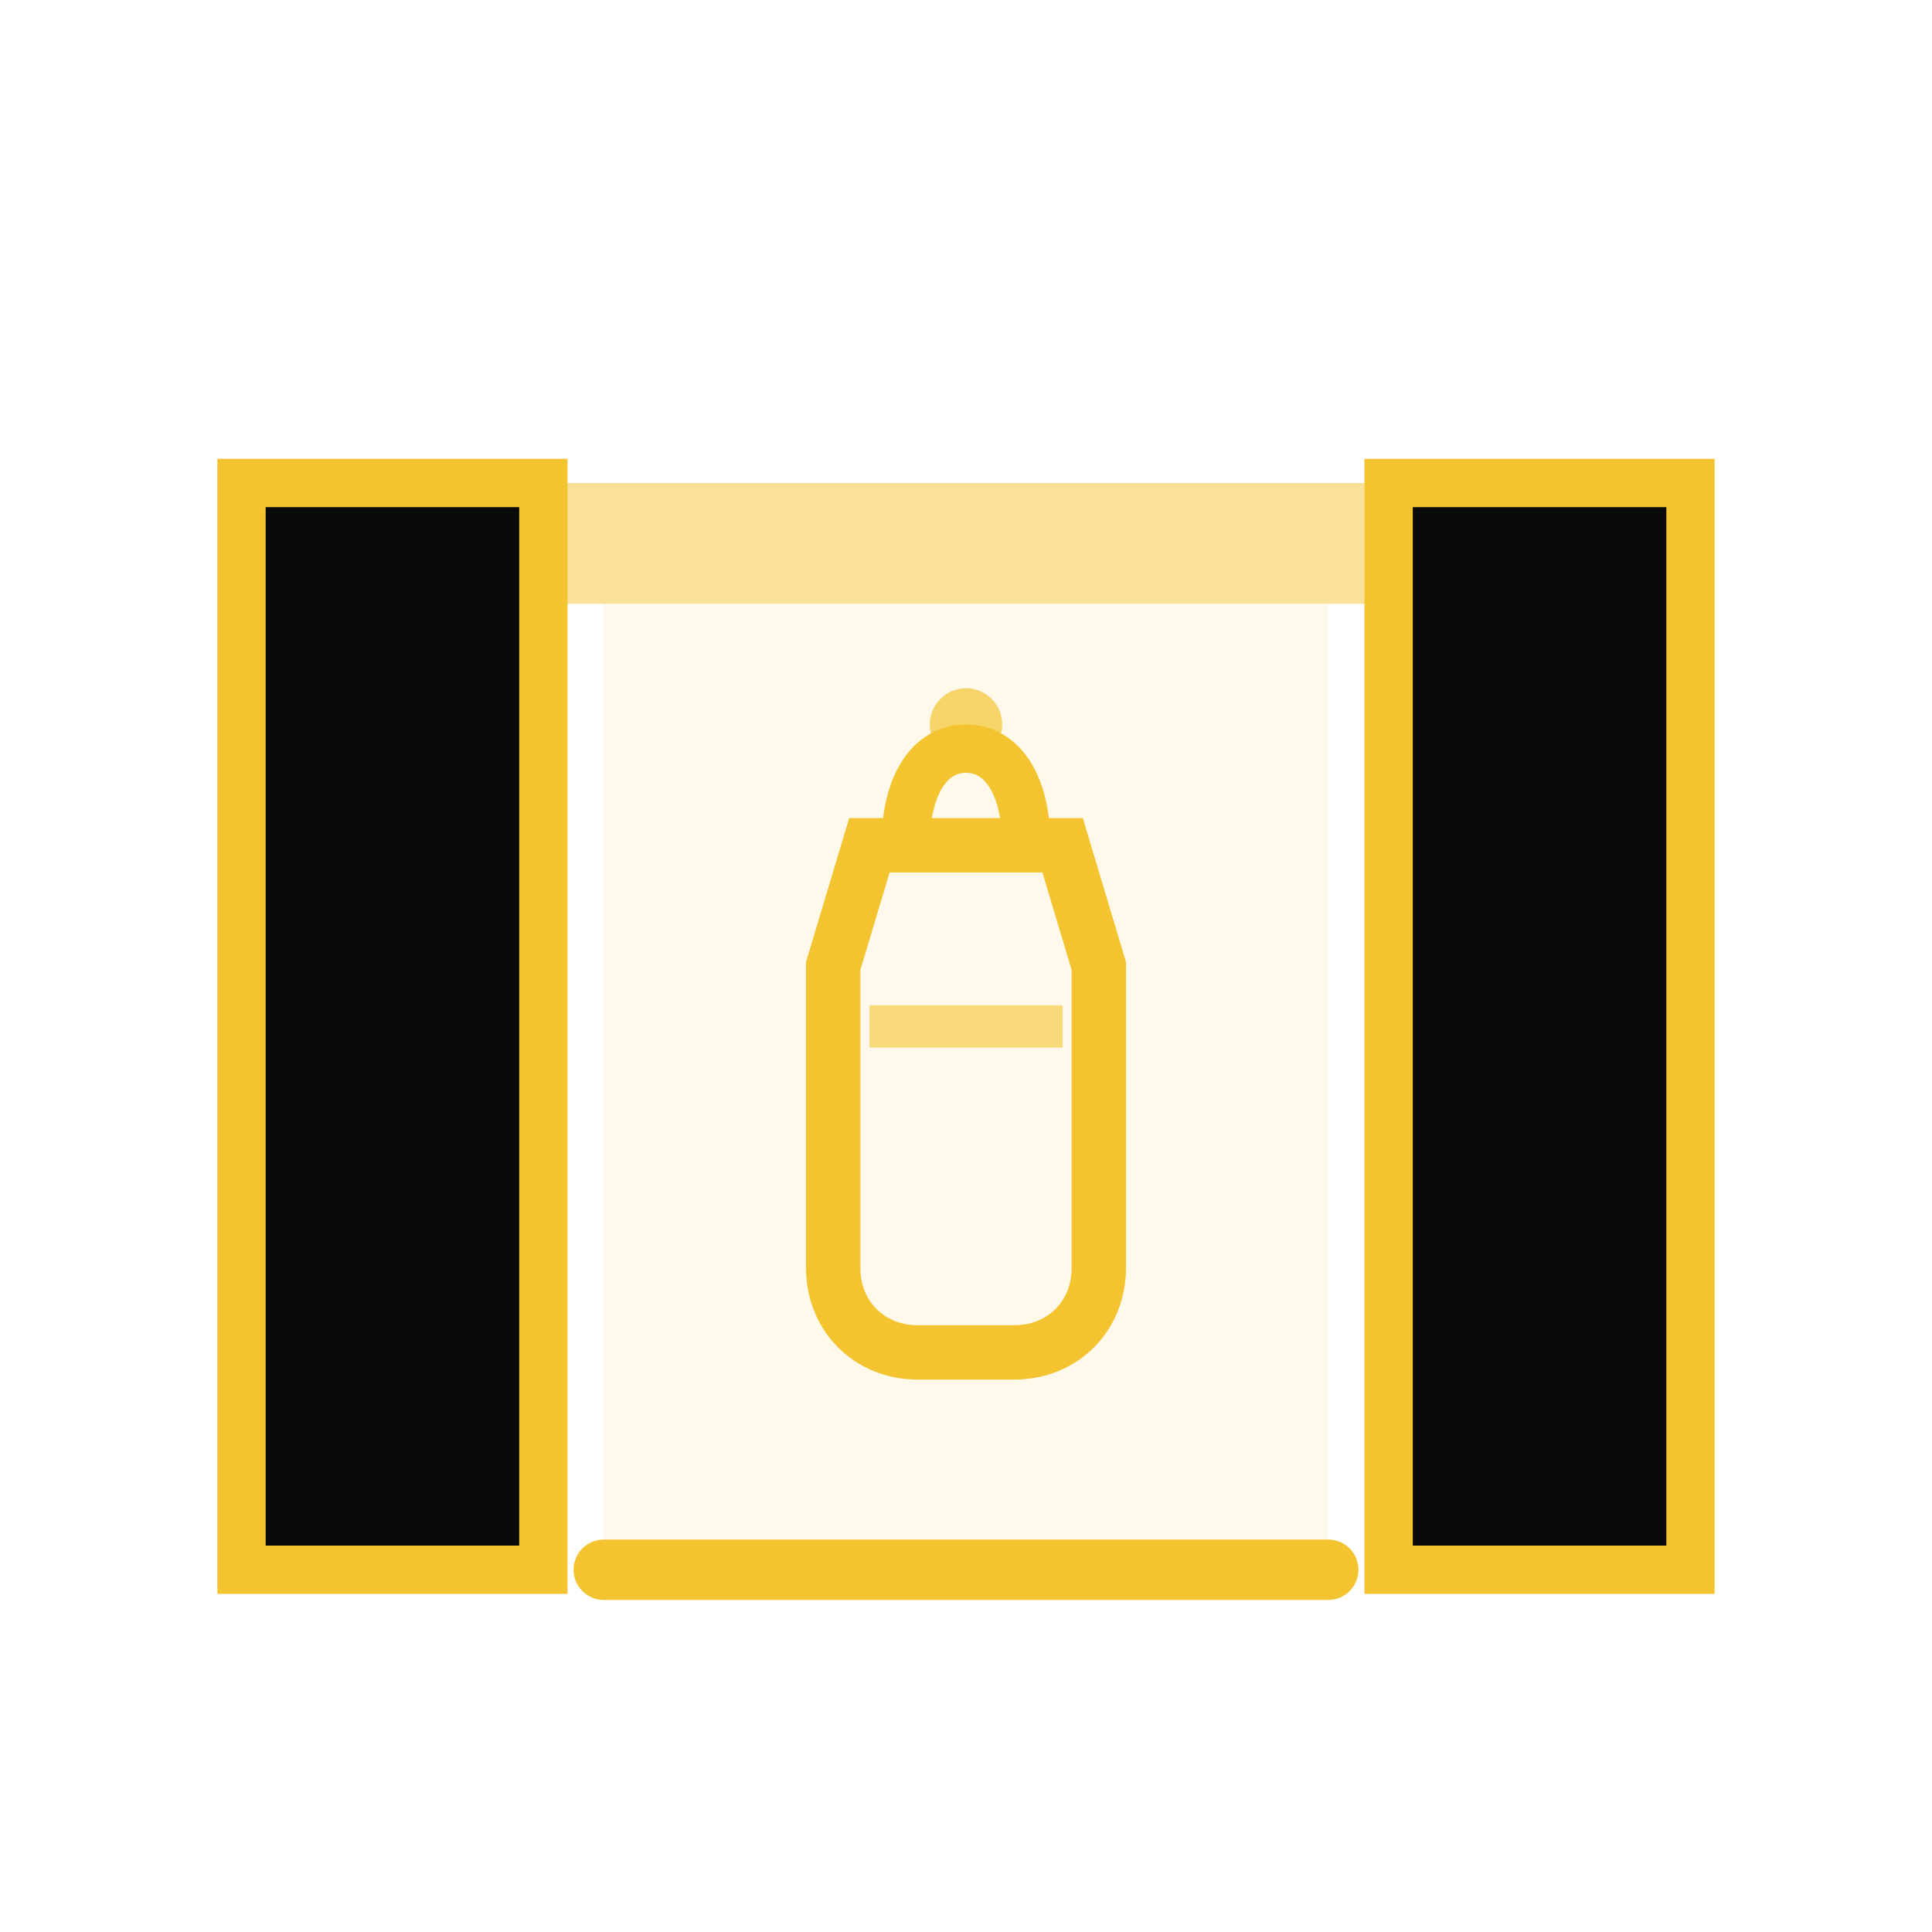
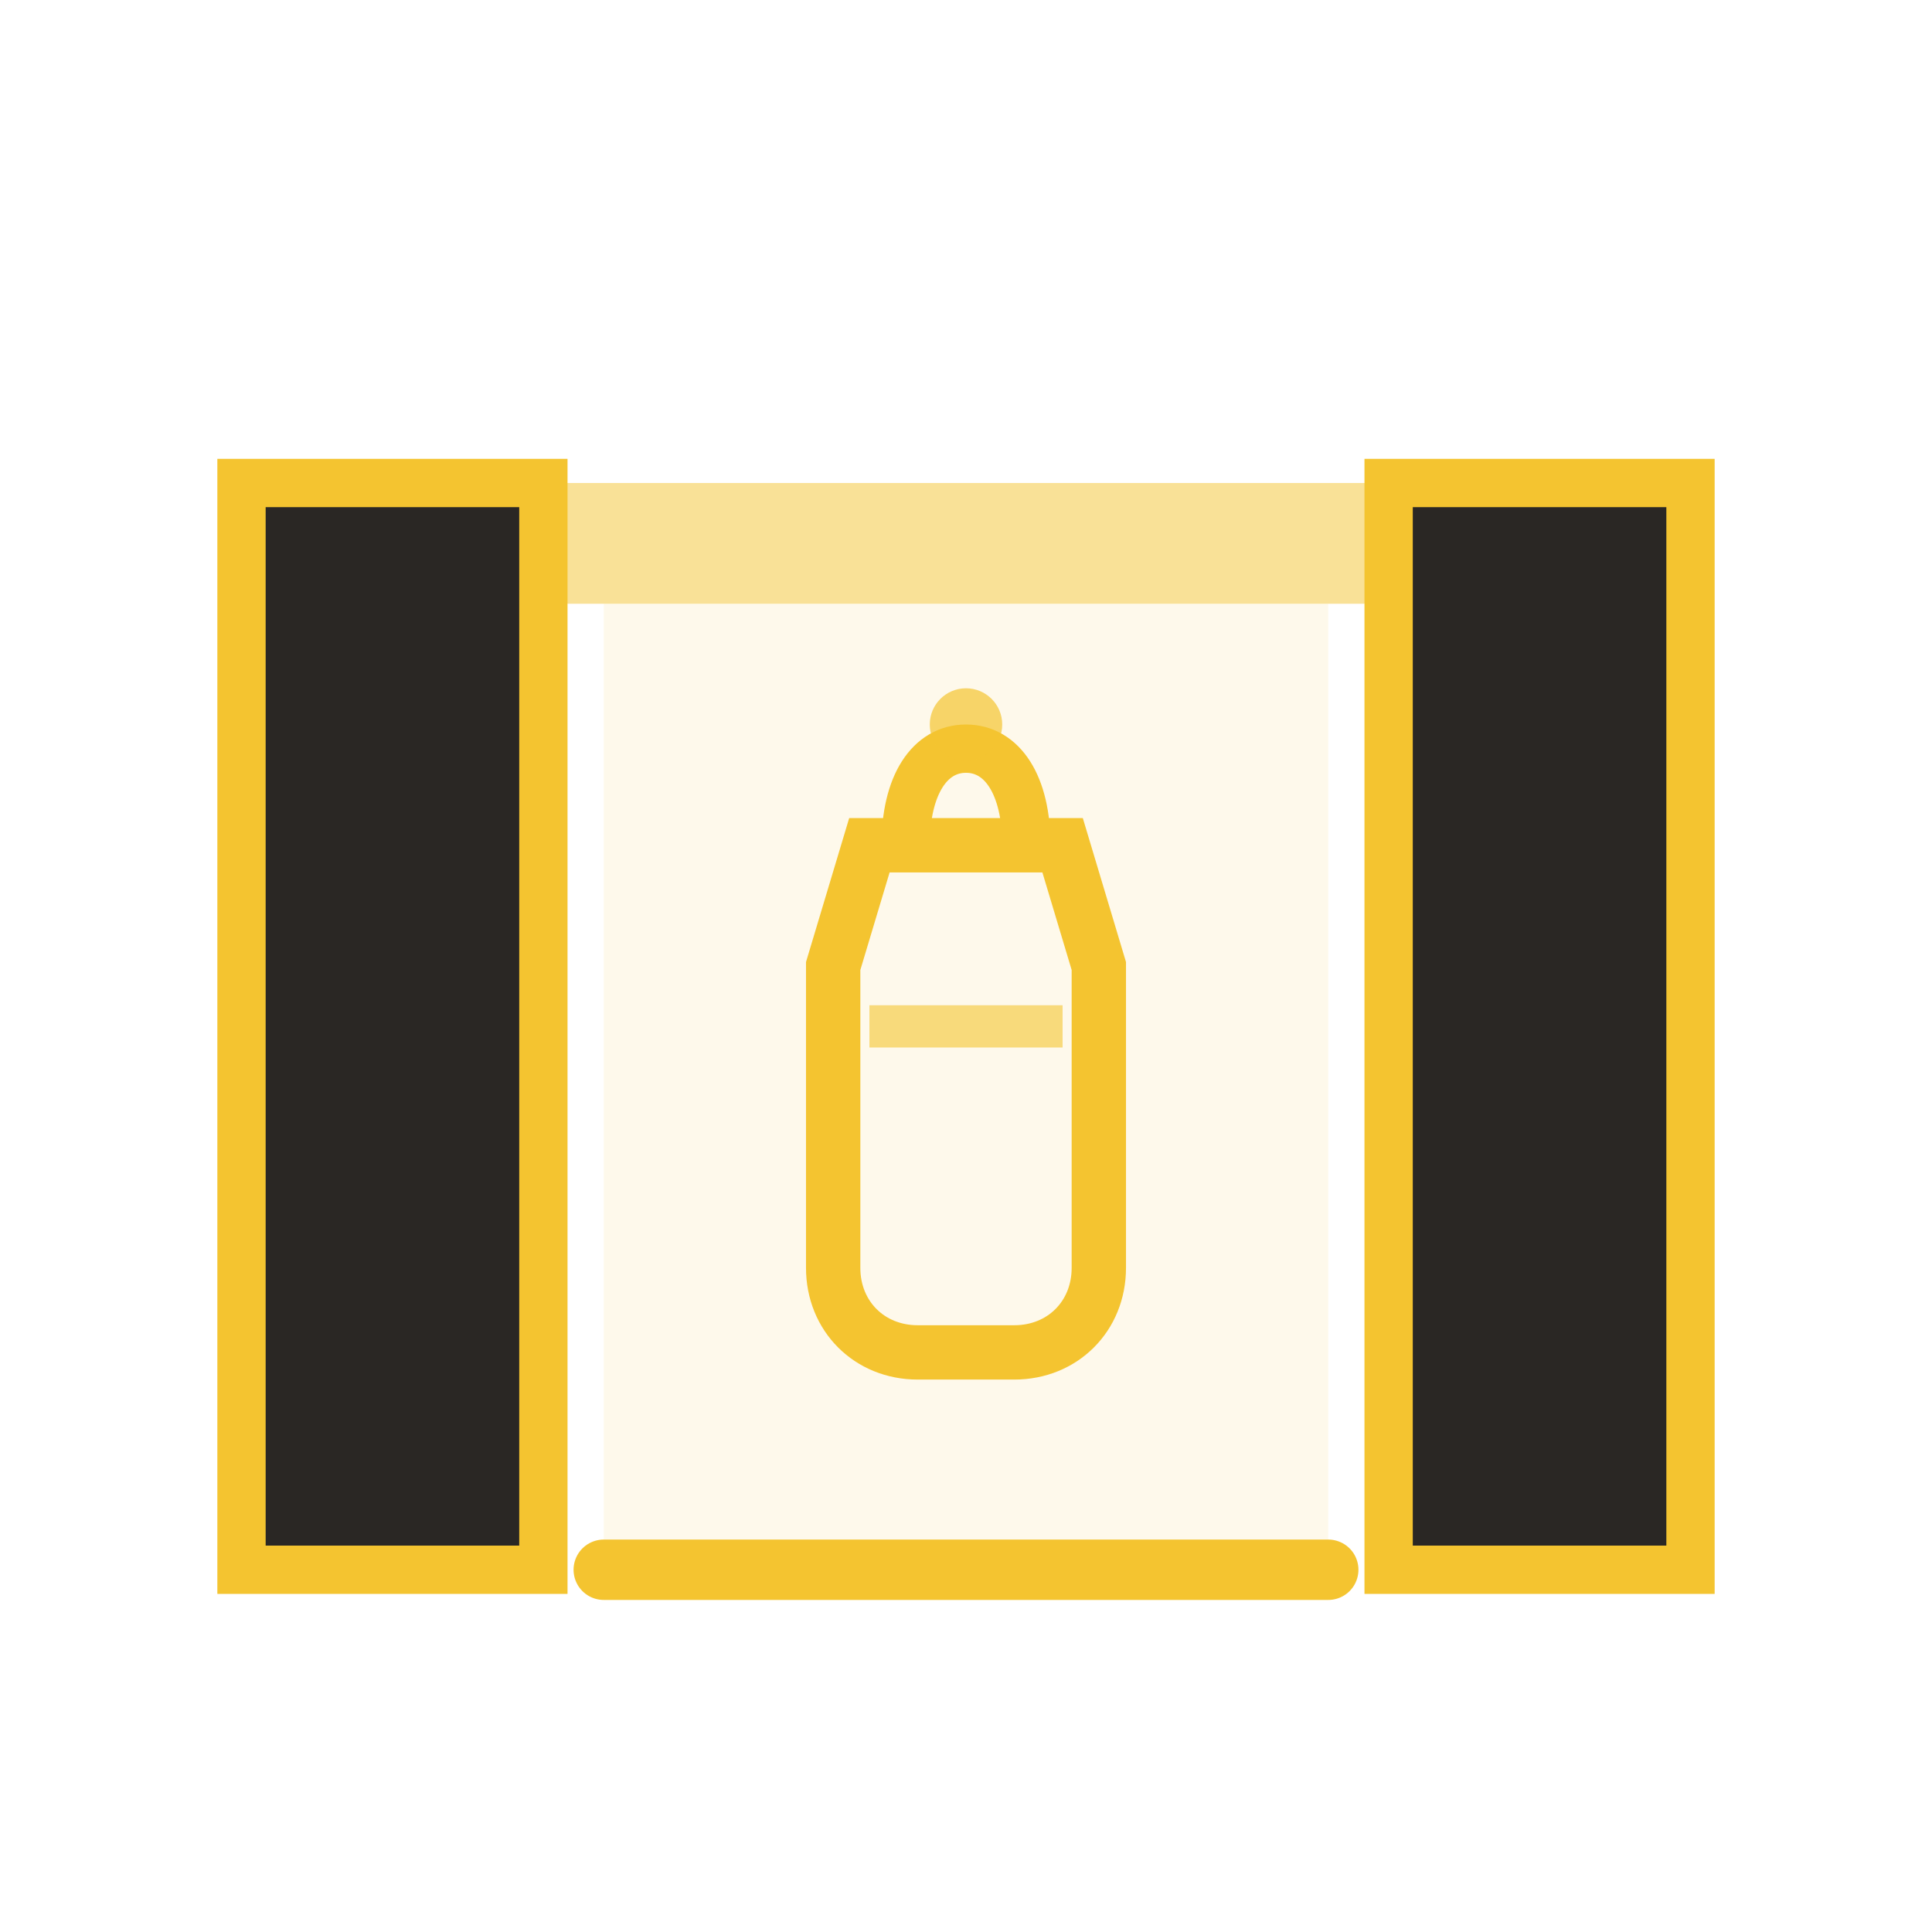
<svg xmlns="http://www.w3.org/2000/svg" viewBox="0 0 16 16">
-   <rect x="2" y="4" width="2.5" height="9" fill="#0A0A0A" stroke="#F4C430" stroke-width="0.4" />
-   <rect x="11.5" y="4" width="2.5" height="9" fill="#0A0A0A" stroke="#F4C430" stroke-width="0.4" />
+   <rect x="2" y="4" width="2.5" height="9" fill="#2A2724" stroke="#F4C430" stroke-width="0.4" />
+   <rect x="11.5" y="4" width="2.5" height="9" fill="#2A2724" stroke="#F4C430" stroke-width="0.4" />
  <rect x="4.5" y="4" width="7" height="1" fill="#F4C430" opacity="0.5" />
  <rect x="5" y="5" width="6" height="8" fill="#F4C430" opacity="0.1" />
  <path d="M7.2 7h1.6l.3 1v2.5c0 .4-.3.7-.7.7h-.8c-.4 0-.7-.3-.7-.7V8z" fill="none" stroke="#F4C430" stroke-width="0.45" />
  <path d="M7.5 7c0-.5.2-.8.5-.8s.5.3.5.8" fill="none" stroke="#F4C430" stroke-width="0.4" />
  <circle cx="8" cy="6" r="0.3" fill="#F4C430" opacity="0.7" />
  <line x1="7.2" y1="8.5" x2="8.8" y2="8.5" stroke="#F4C430" stroke-width="0.35" opacity="0.6" />
  <line x1="5" y1="13" x2="11" y2="13" stroke="#F4C430" stroke-width="0.5" stroke-linecap="round" />
</svg>
